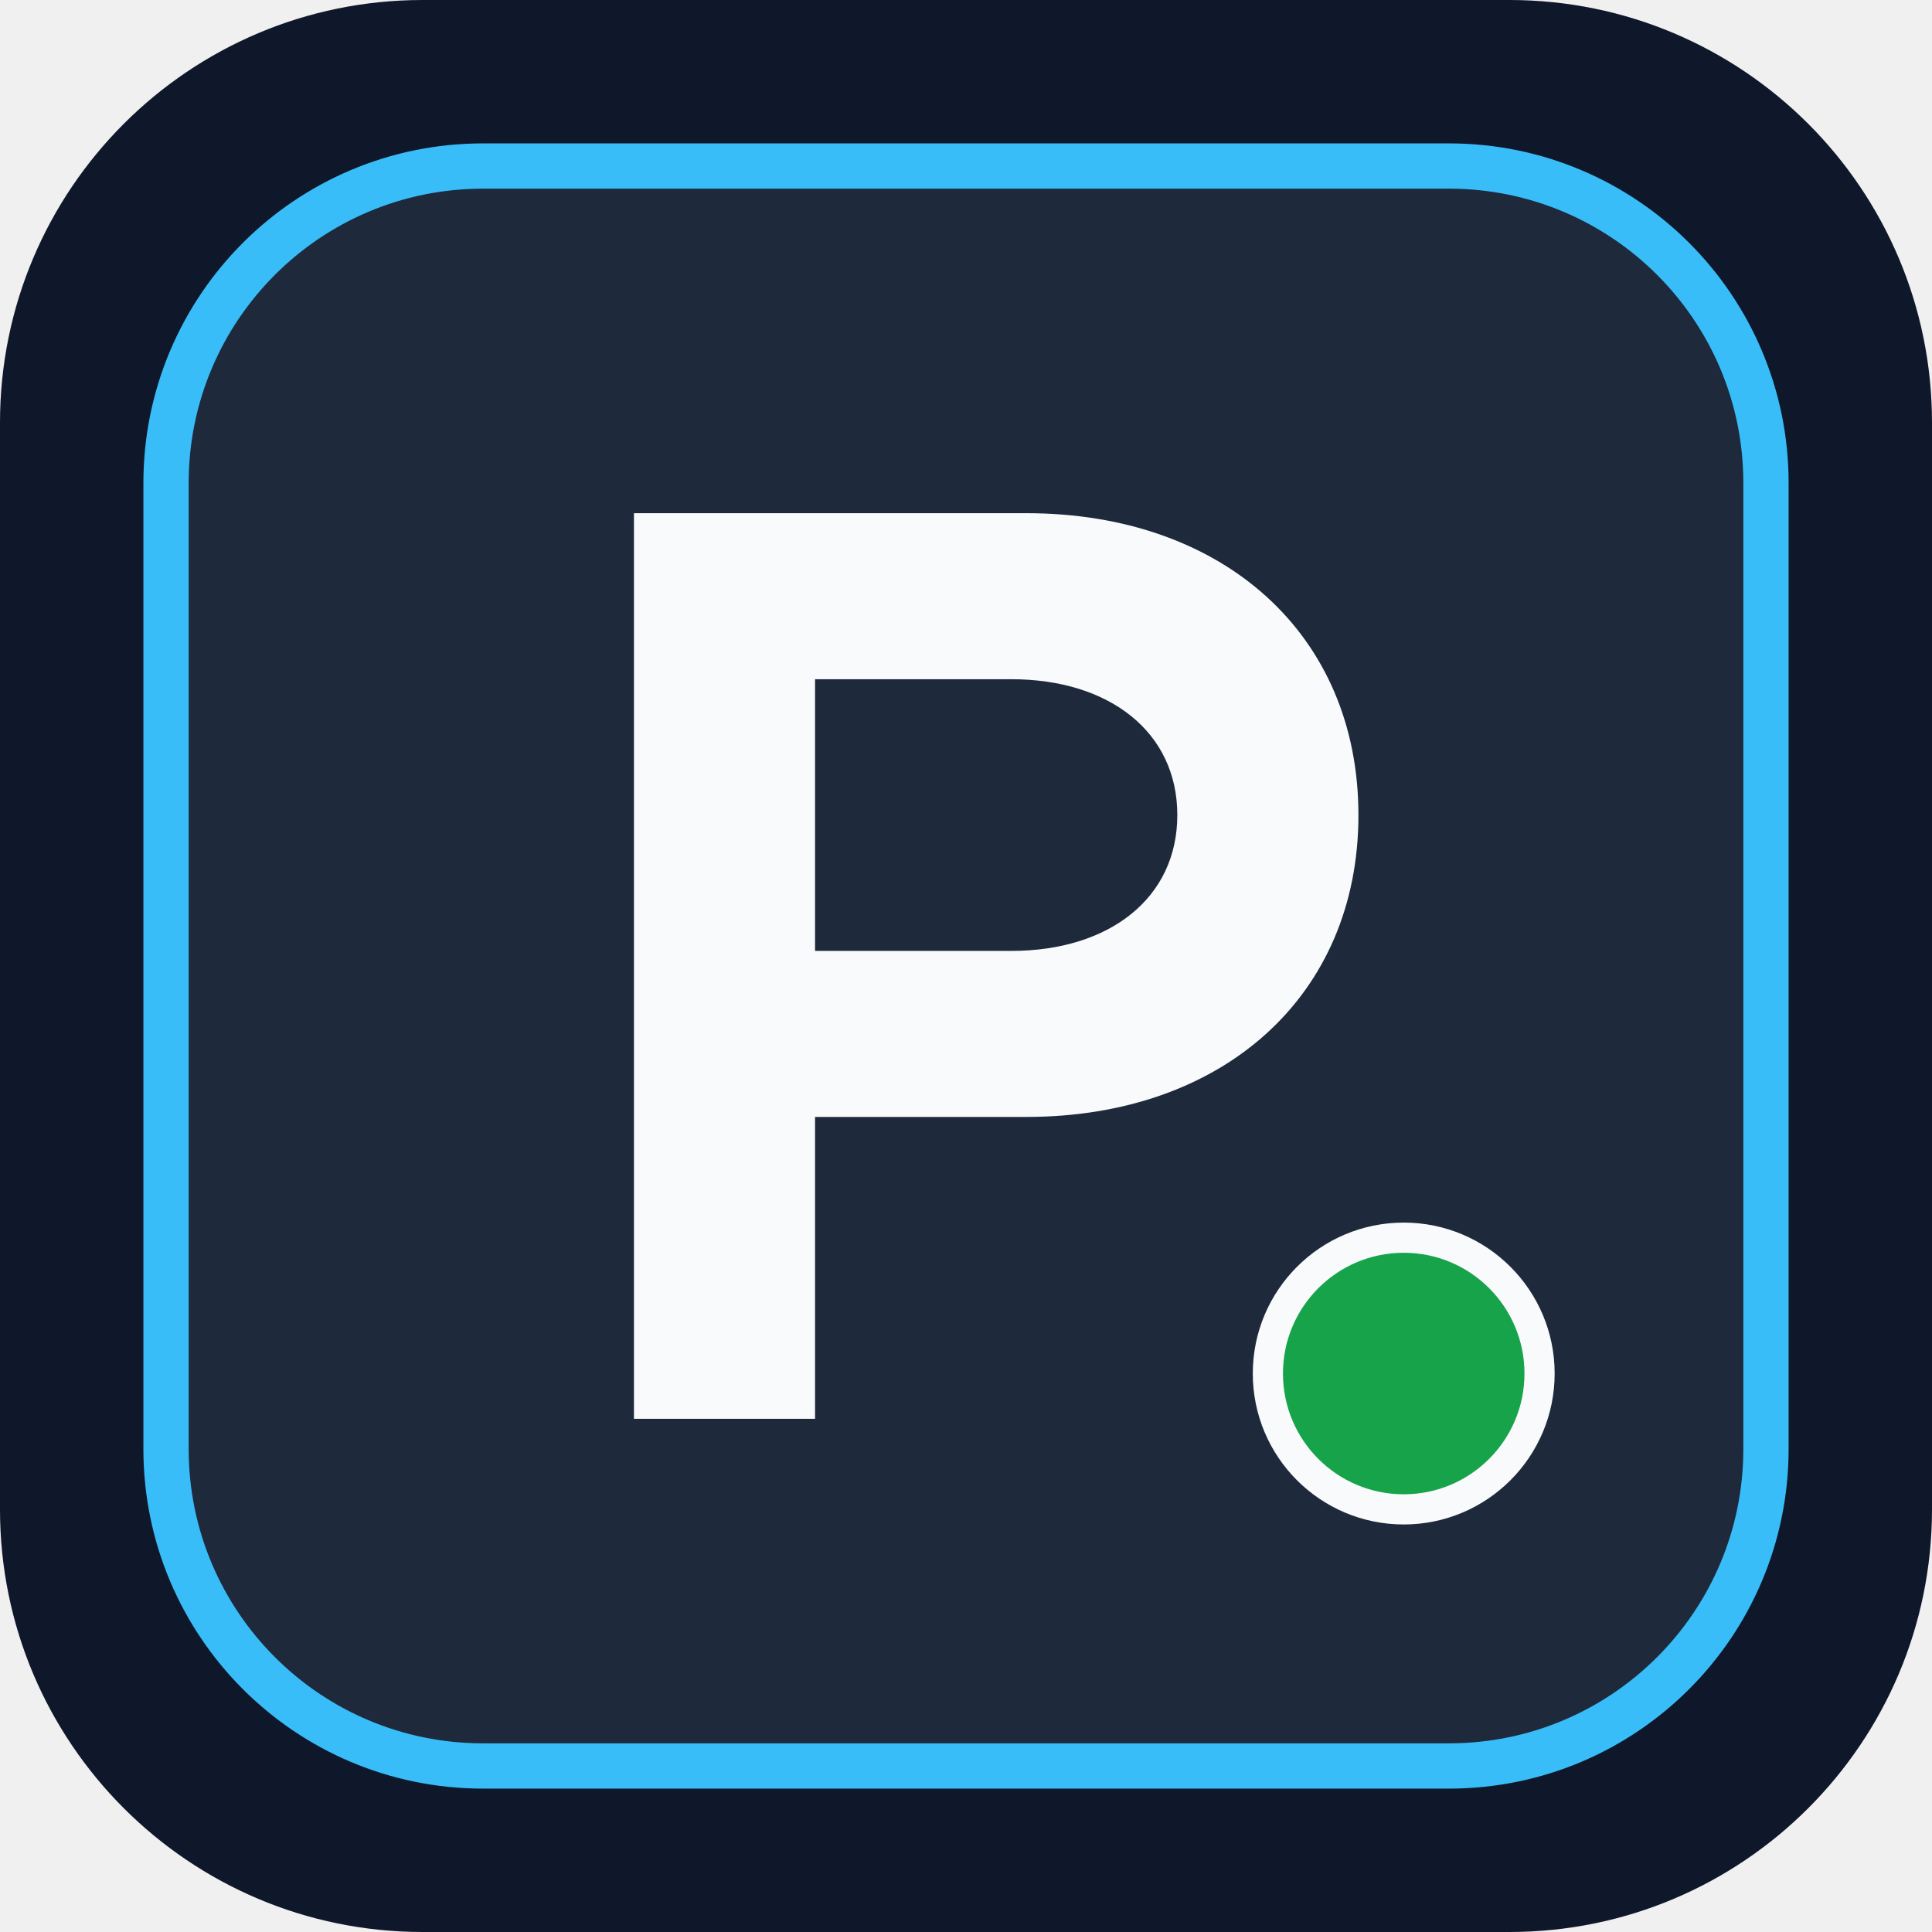
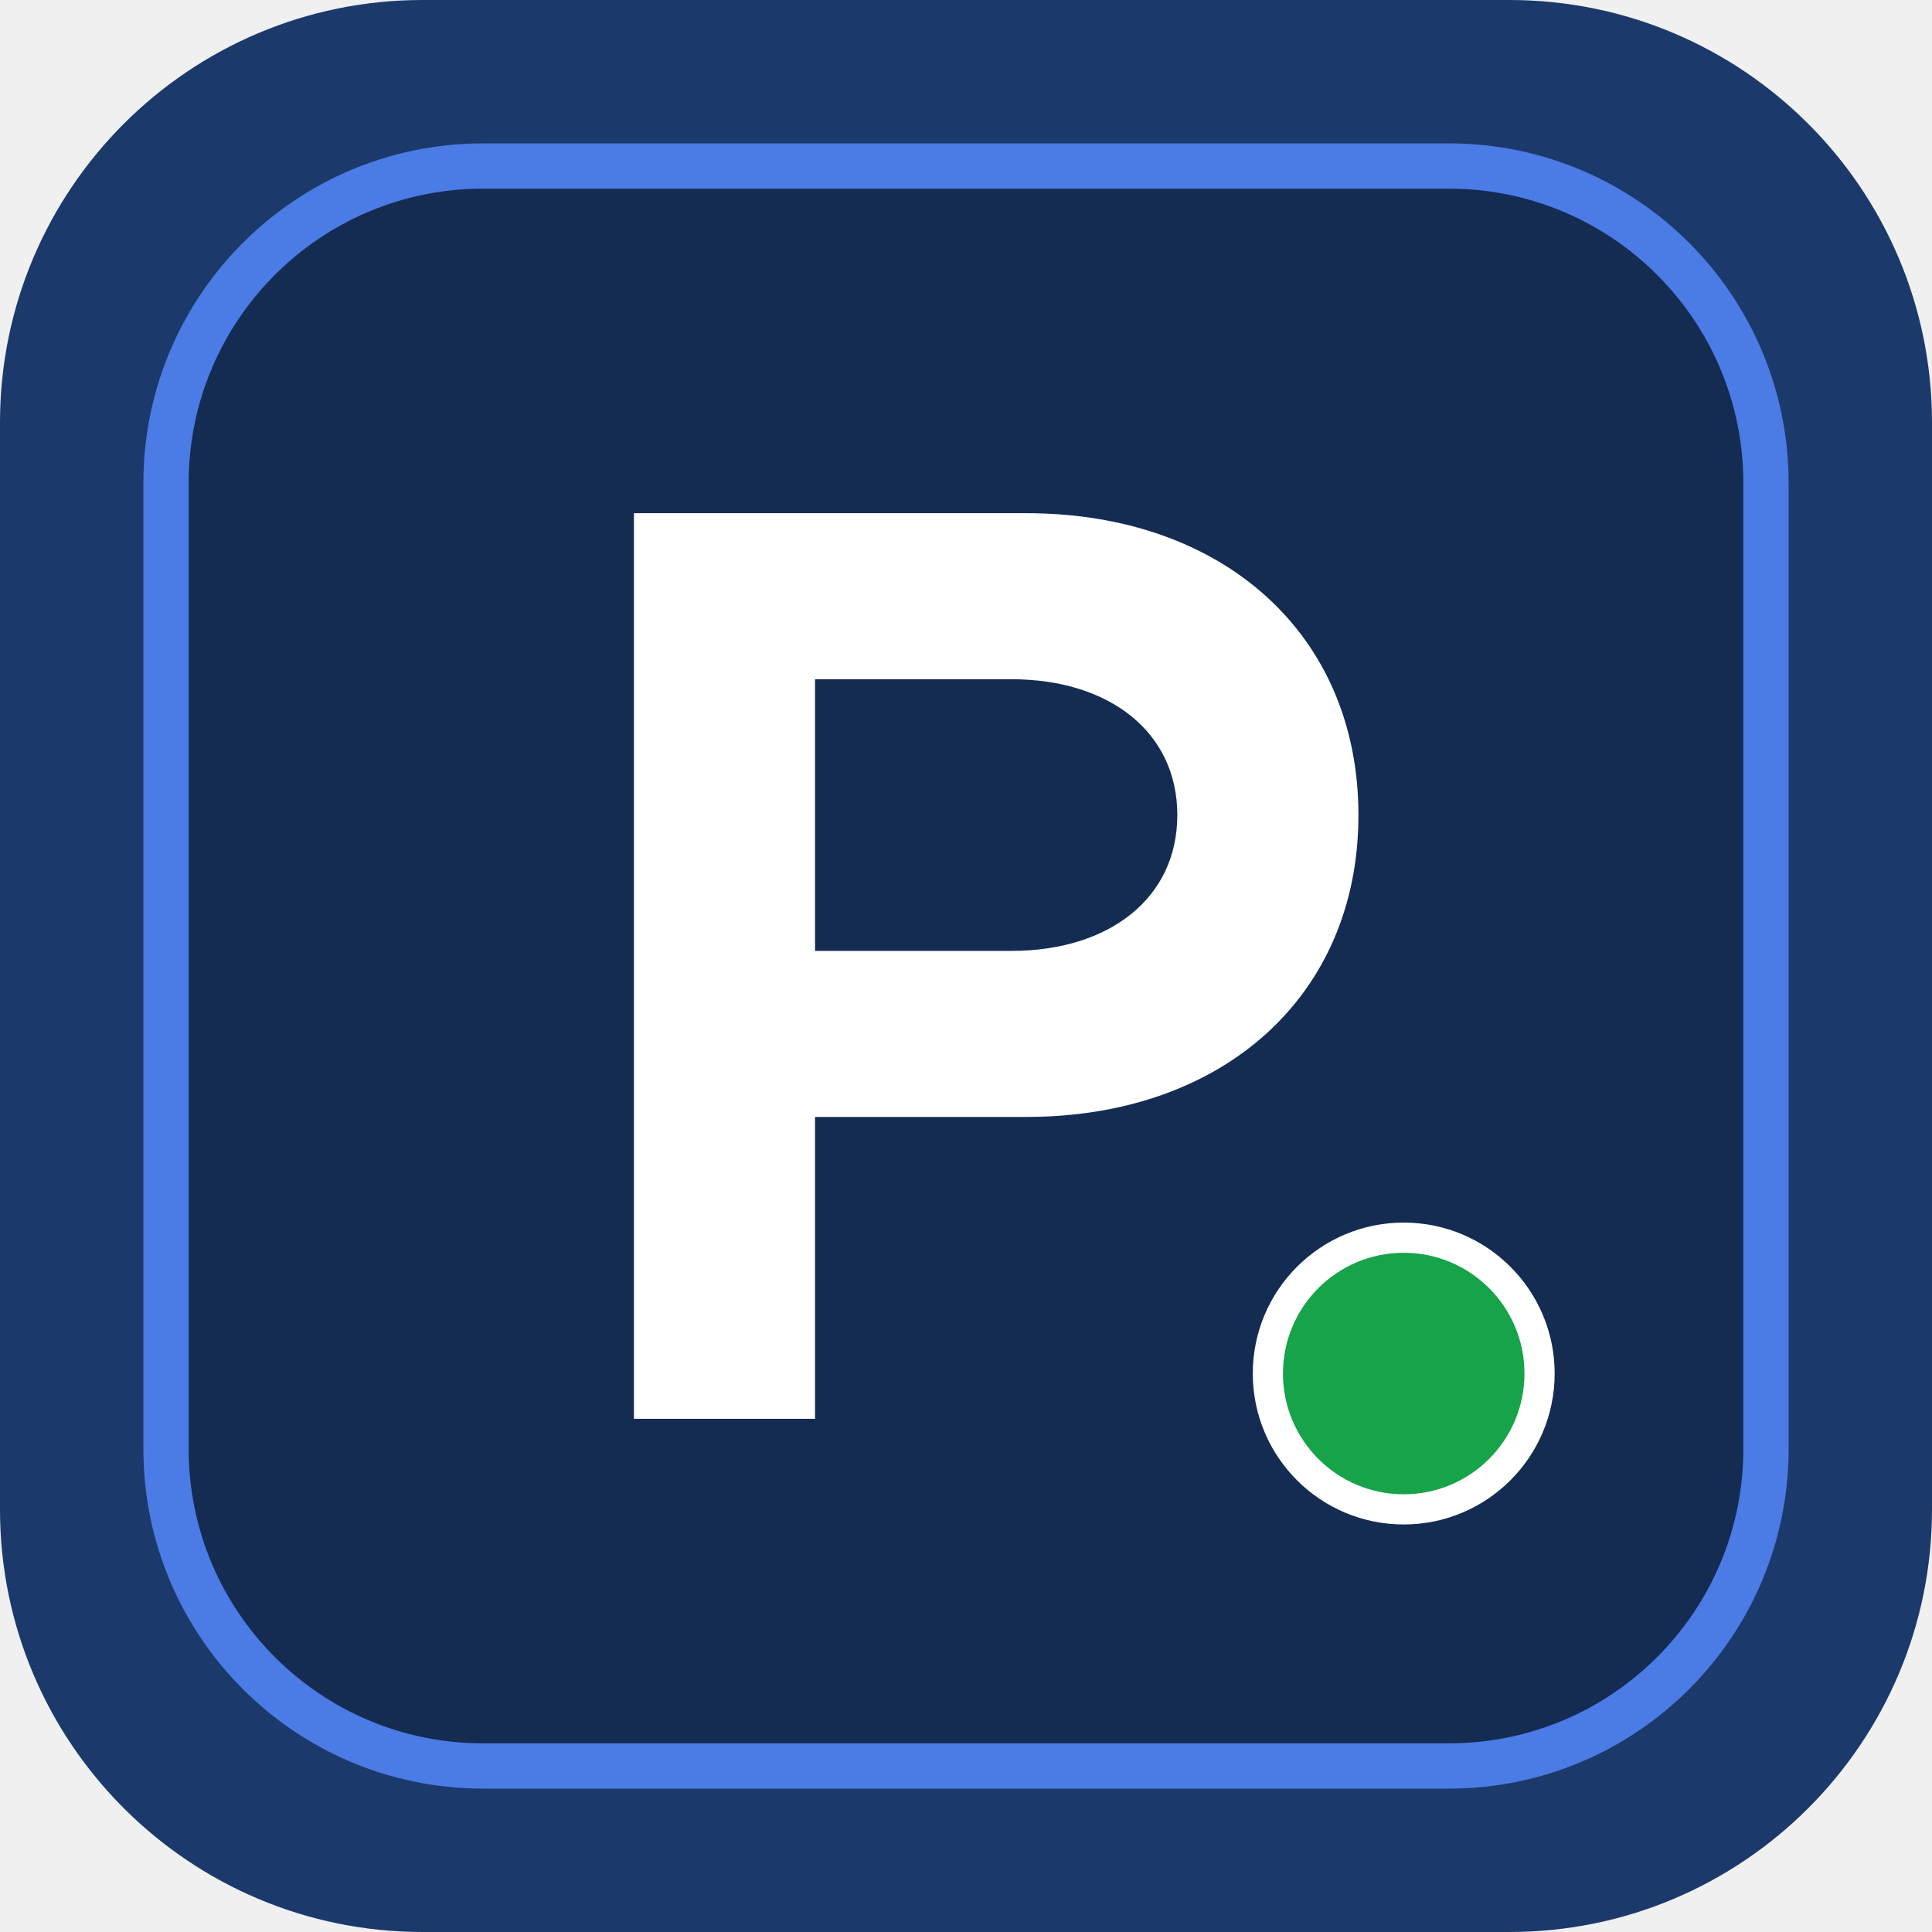
<svg xmlns="http://www.w3.org/2000/svg" viewBox="0 0 512 512" role="img" aria-label="ParkFlow ITM">
-   <rect width="512" height="512" rx="112" fill="#0f172a" />
-   <rect x="44" y="44" width="424" height="424" rx="84" fill="#1e293b" stroke="#38bdf8" stroke-width="12" />
-   <path d="M168 376V136h104c52 0 88 32 88 80s-36 80-88 80h-56v80h-48zm48-124h52c26 0 44-14 44-36s-18-36-44-36h-52v72z" fill="#f8fafc" />
-   <circle cx="372" cy="364" r="36" fill="#16a34a" stroke="#f8fafc" stroke-width="8" />
+   <rect width="512" height="512" rx="112" fill="#1B396A" />
+   <rect x="44" y="44" width="424" height="424" rx="84" fill="#142B52" stroke="#4B7BE5" stroke-width="12" />
+   <path d="M168 376V136h104c52 0 88 32 88 80s-36 80-88 80h-56v80h-48zm48-124h52c26 0 44-14 44-36s-18-36-44-36h-52v72z" fill="#FFFFFF" />
+   <circle cx="372" cy="364" r="36" fill="#16A34A" stroke="#FFFFFF" stroke-width="8" />
</svg>
